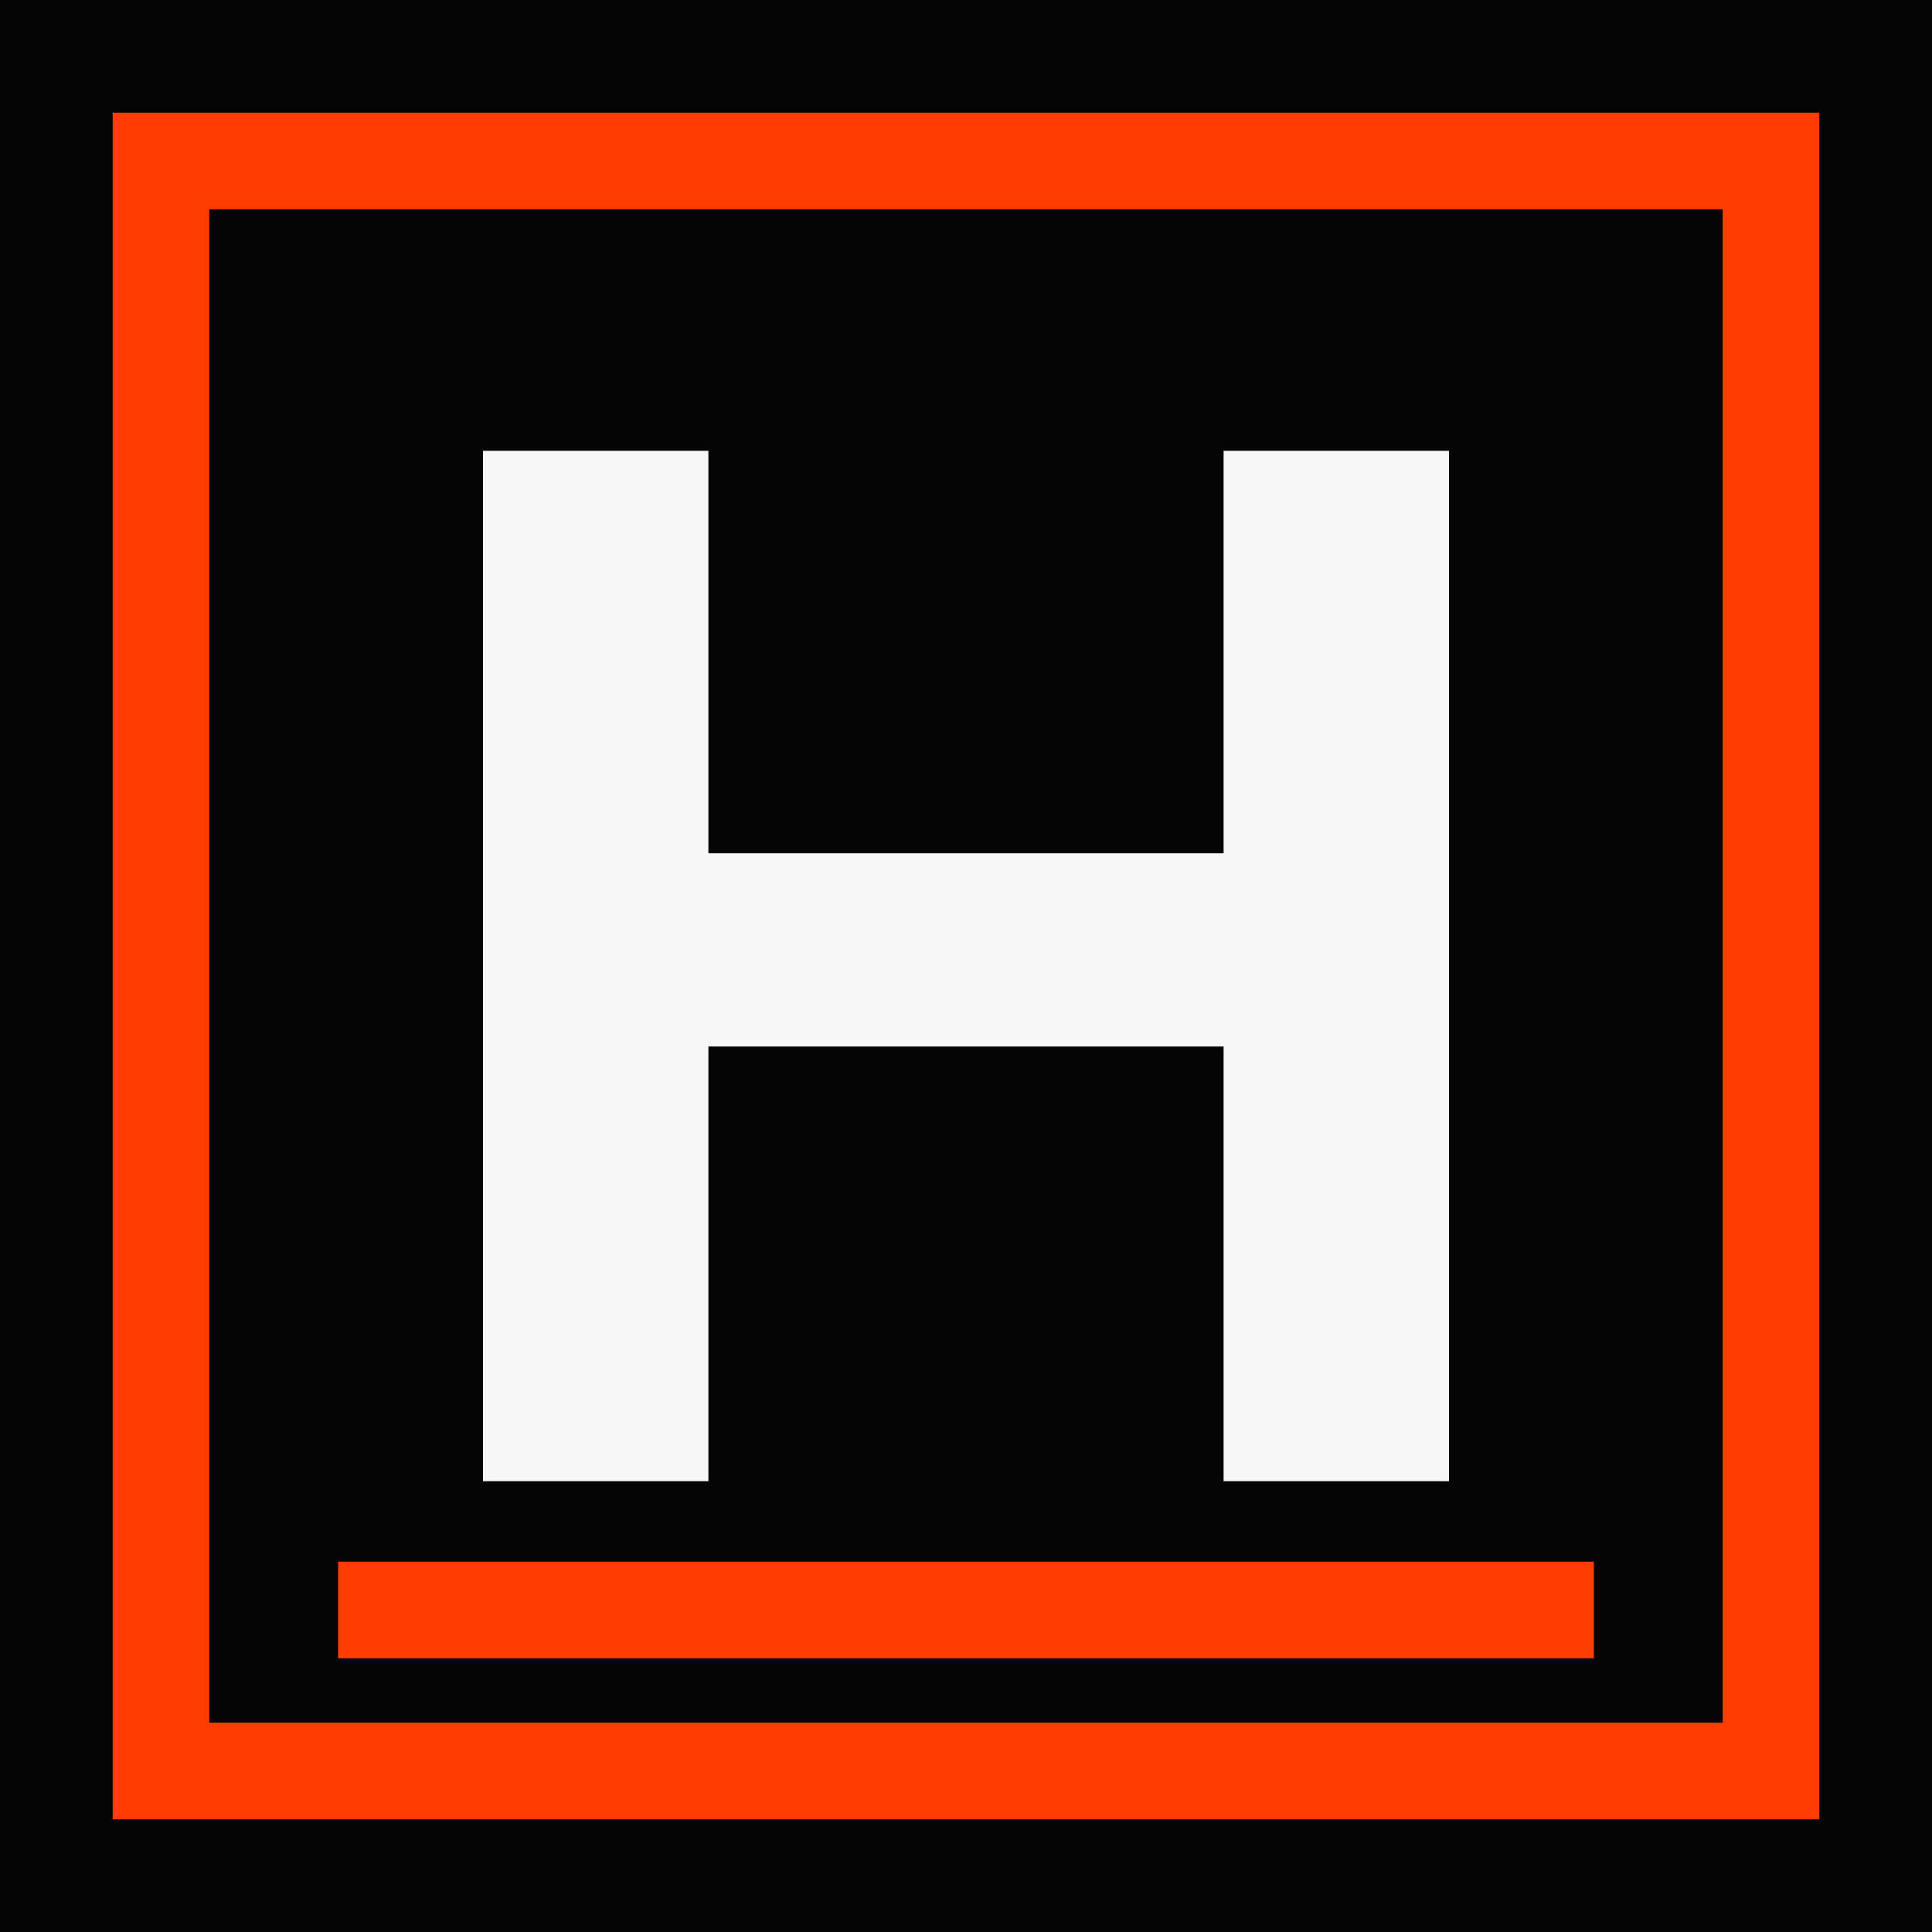
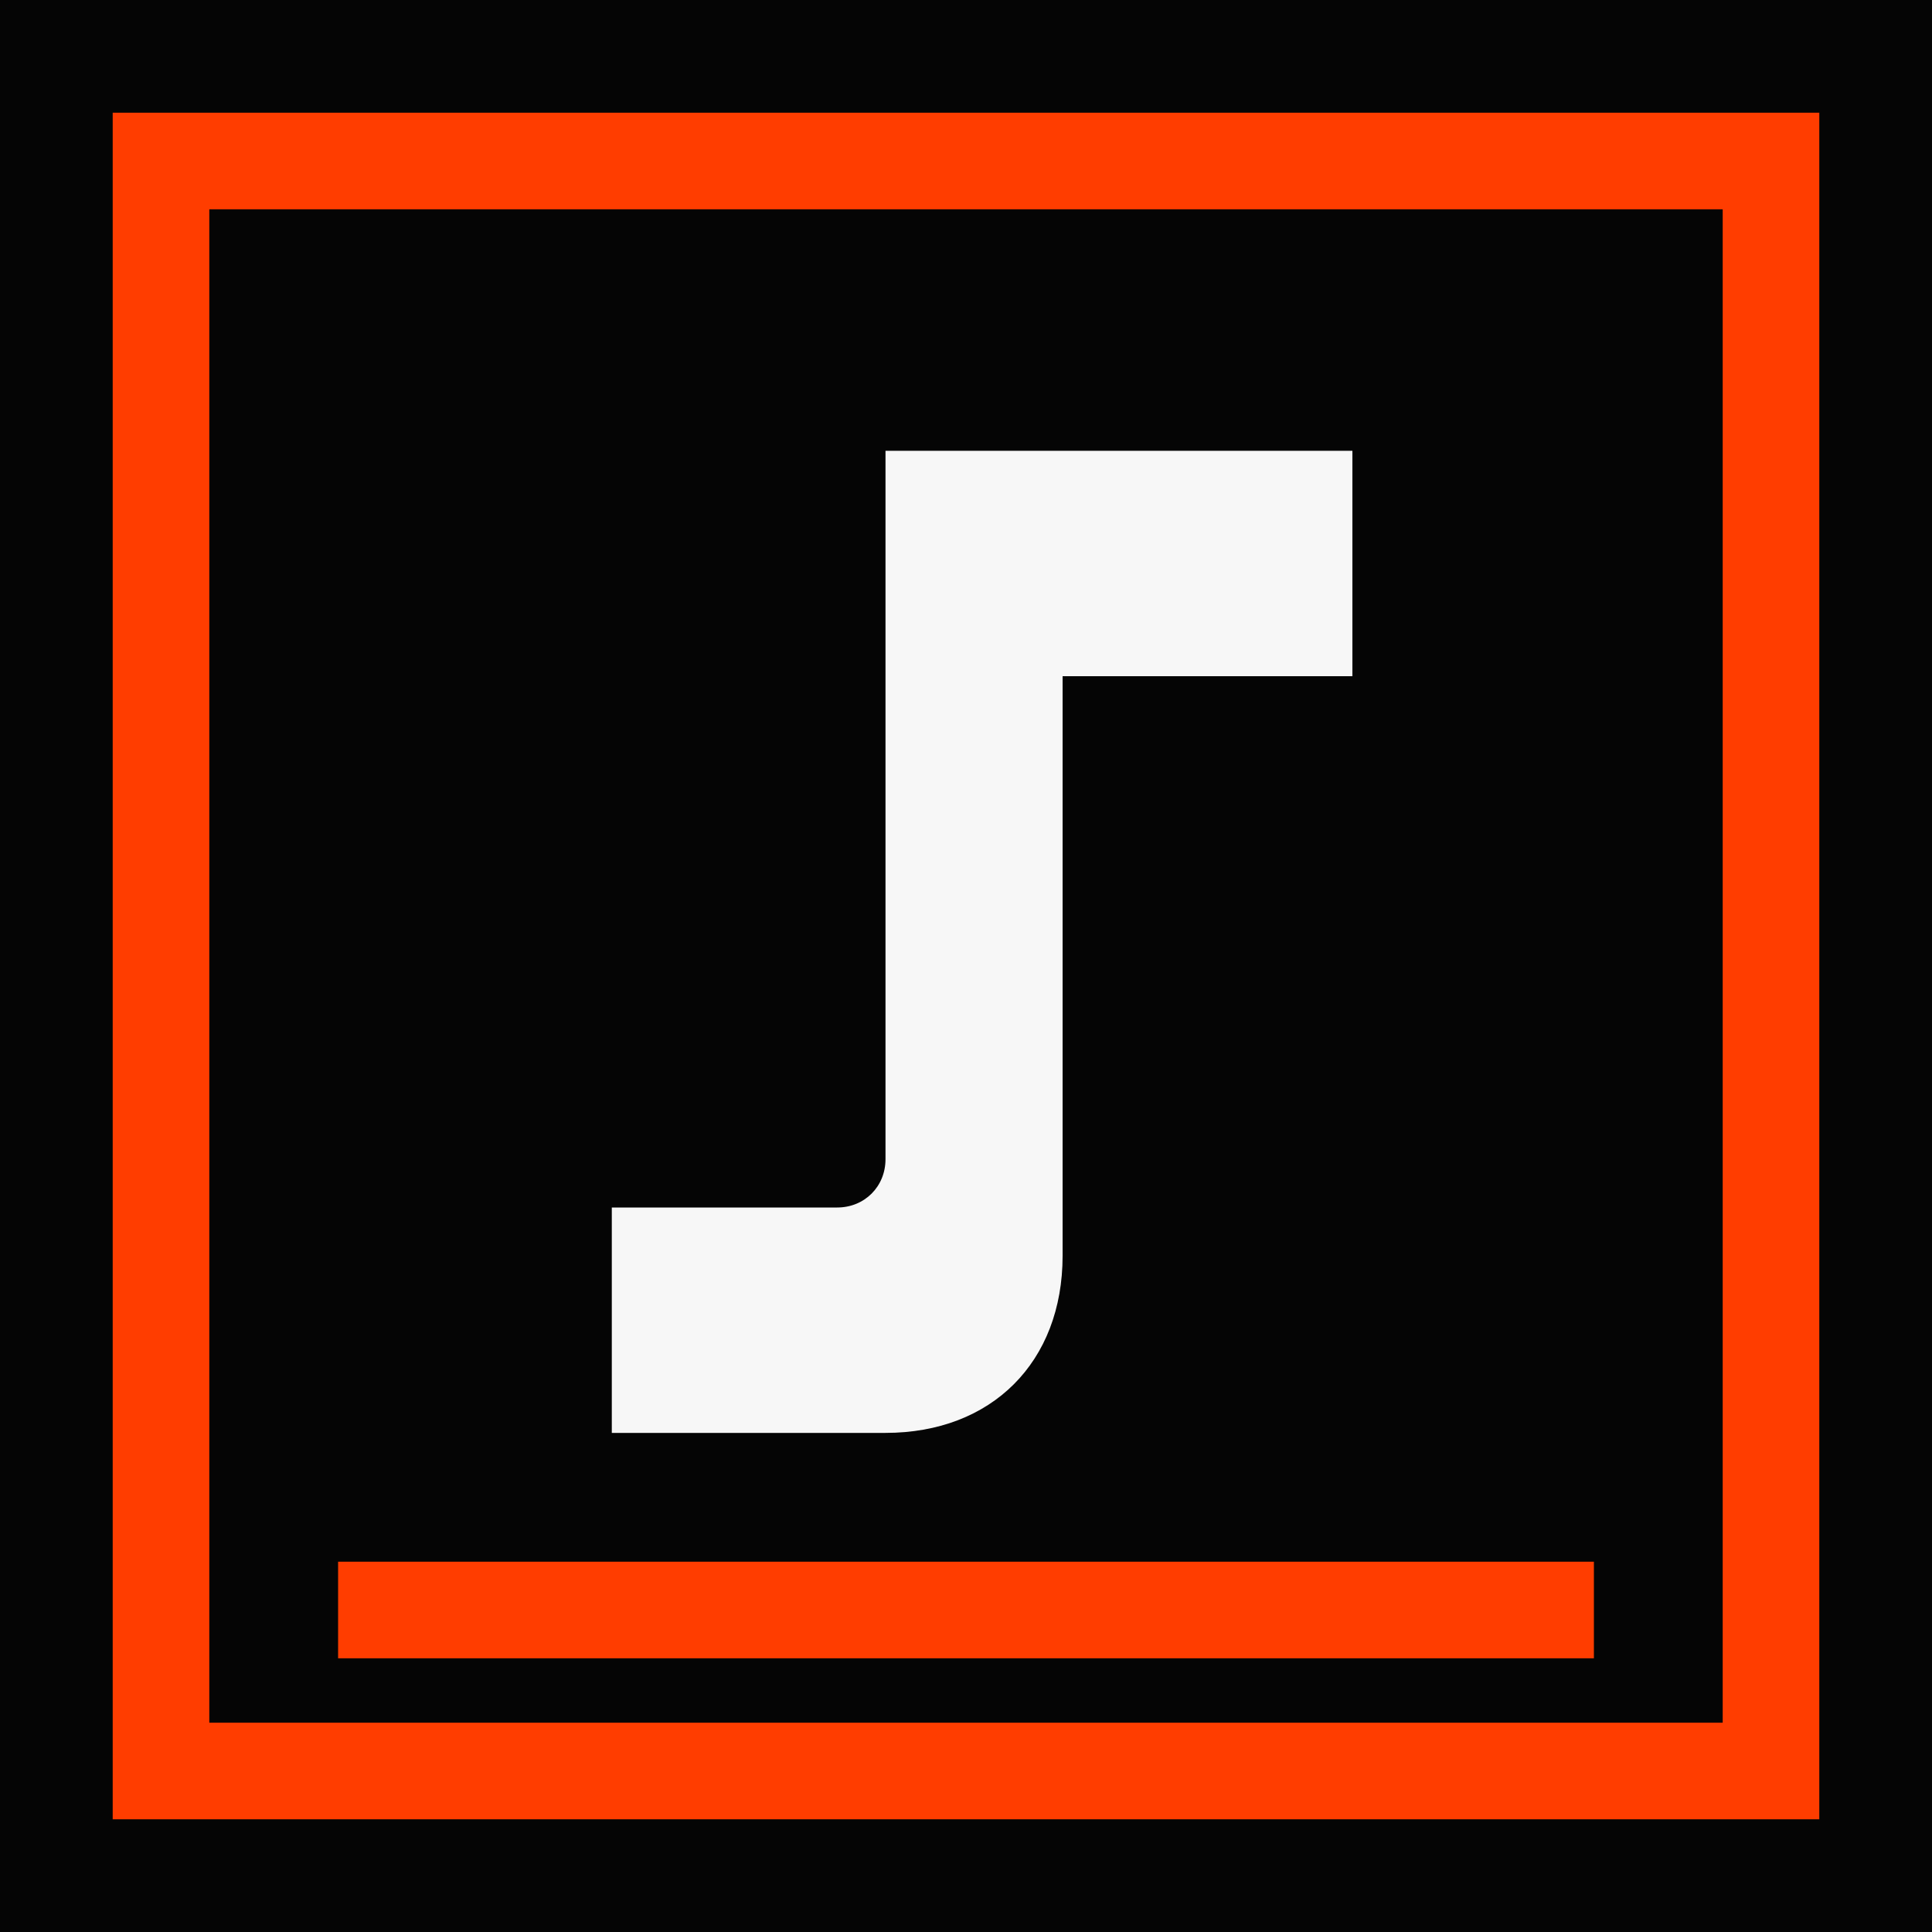
- <svg xmlns="http://www.w3.org/2000/svg" viewBox="0 0 120 120" role="img" aria-label="Hanzla Tauqeer">
+ <svg xmlns="http://www.w3.org/2000/svg" viewBox="0 0 120 120" role="img" aria-label="Josphat K Ndhlovu">
  <rect width="120" height="120" fill="#050505" />
  <rect x="10" y="10" width="100" height="100" fill="none" stroke="#FF3D00" stroke-width="6" />
-   <path d="M30 28h14v25h32V28h14v64H76V65H44v27H30V28Z" fill="#f7f7f7" />
+   <path d="M46 28h38v14H66v36c0 6.6-4.4 11-11 11h-17v-14h14c1.7 0 3-1.3 3-3V28Z" fill="#f7f7f7" />
  <path d="M24 100h72" stroke="#FF3D00" stroke-width="6" stroke-linecap="square" />
</svg>
